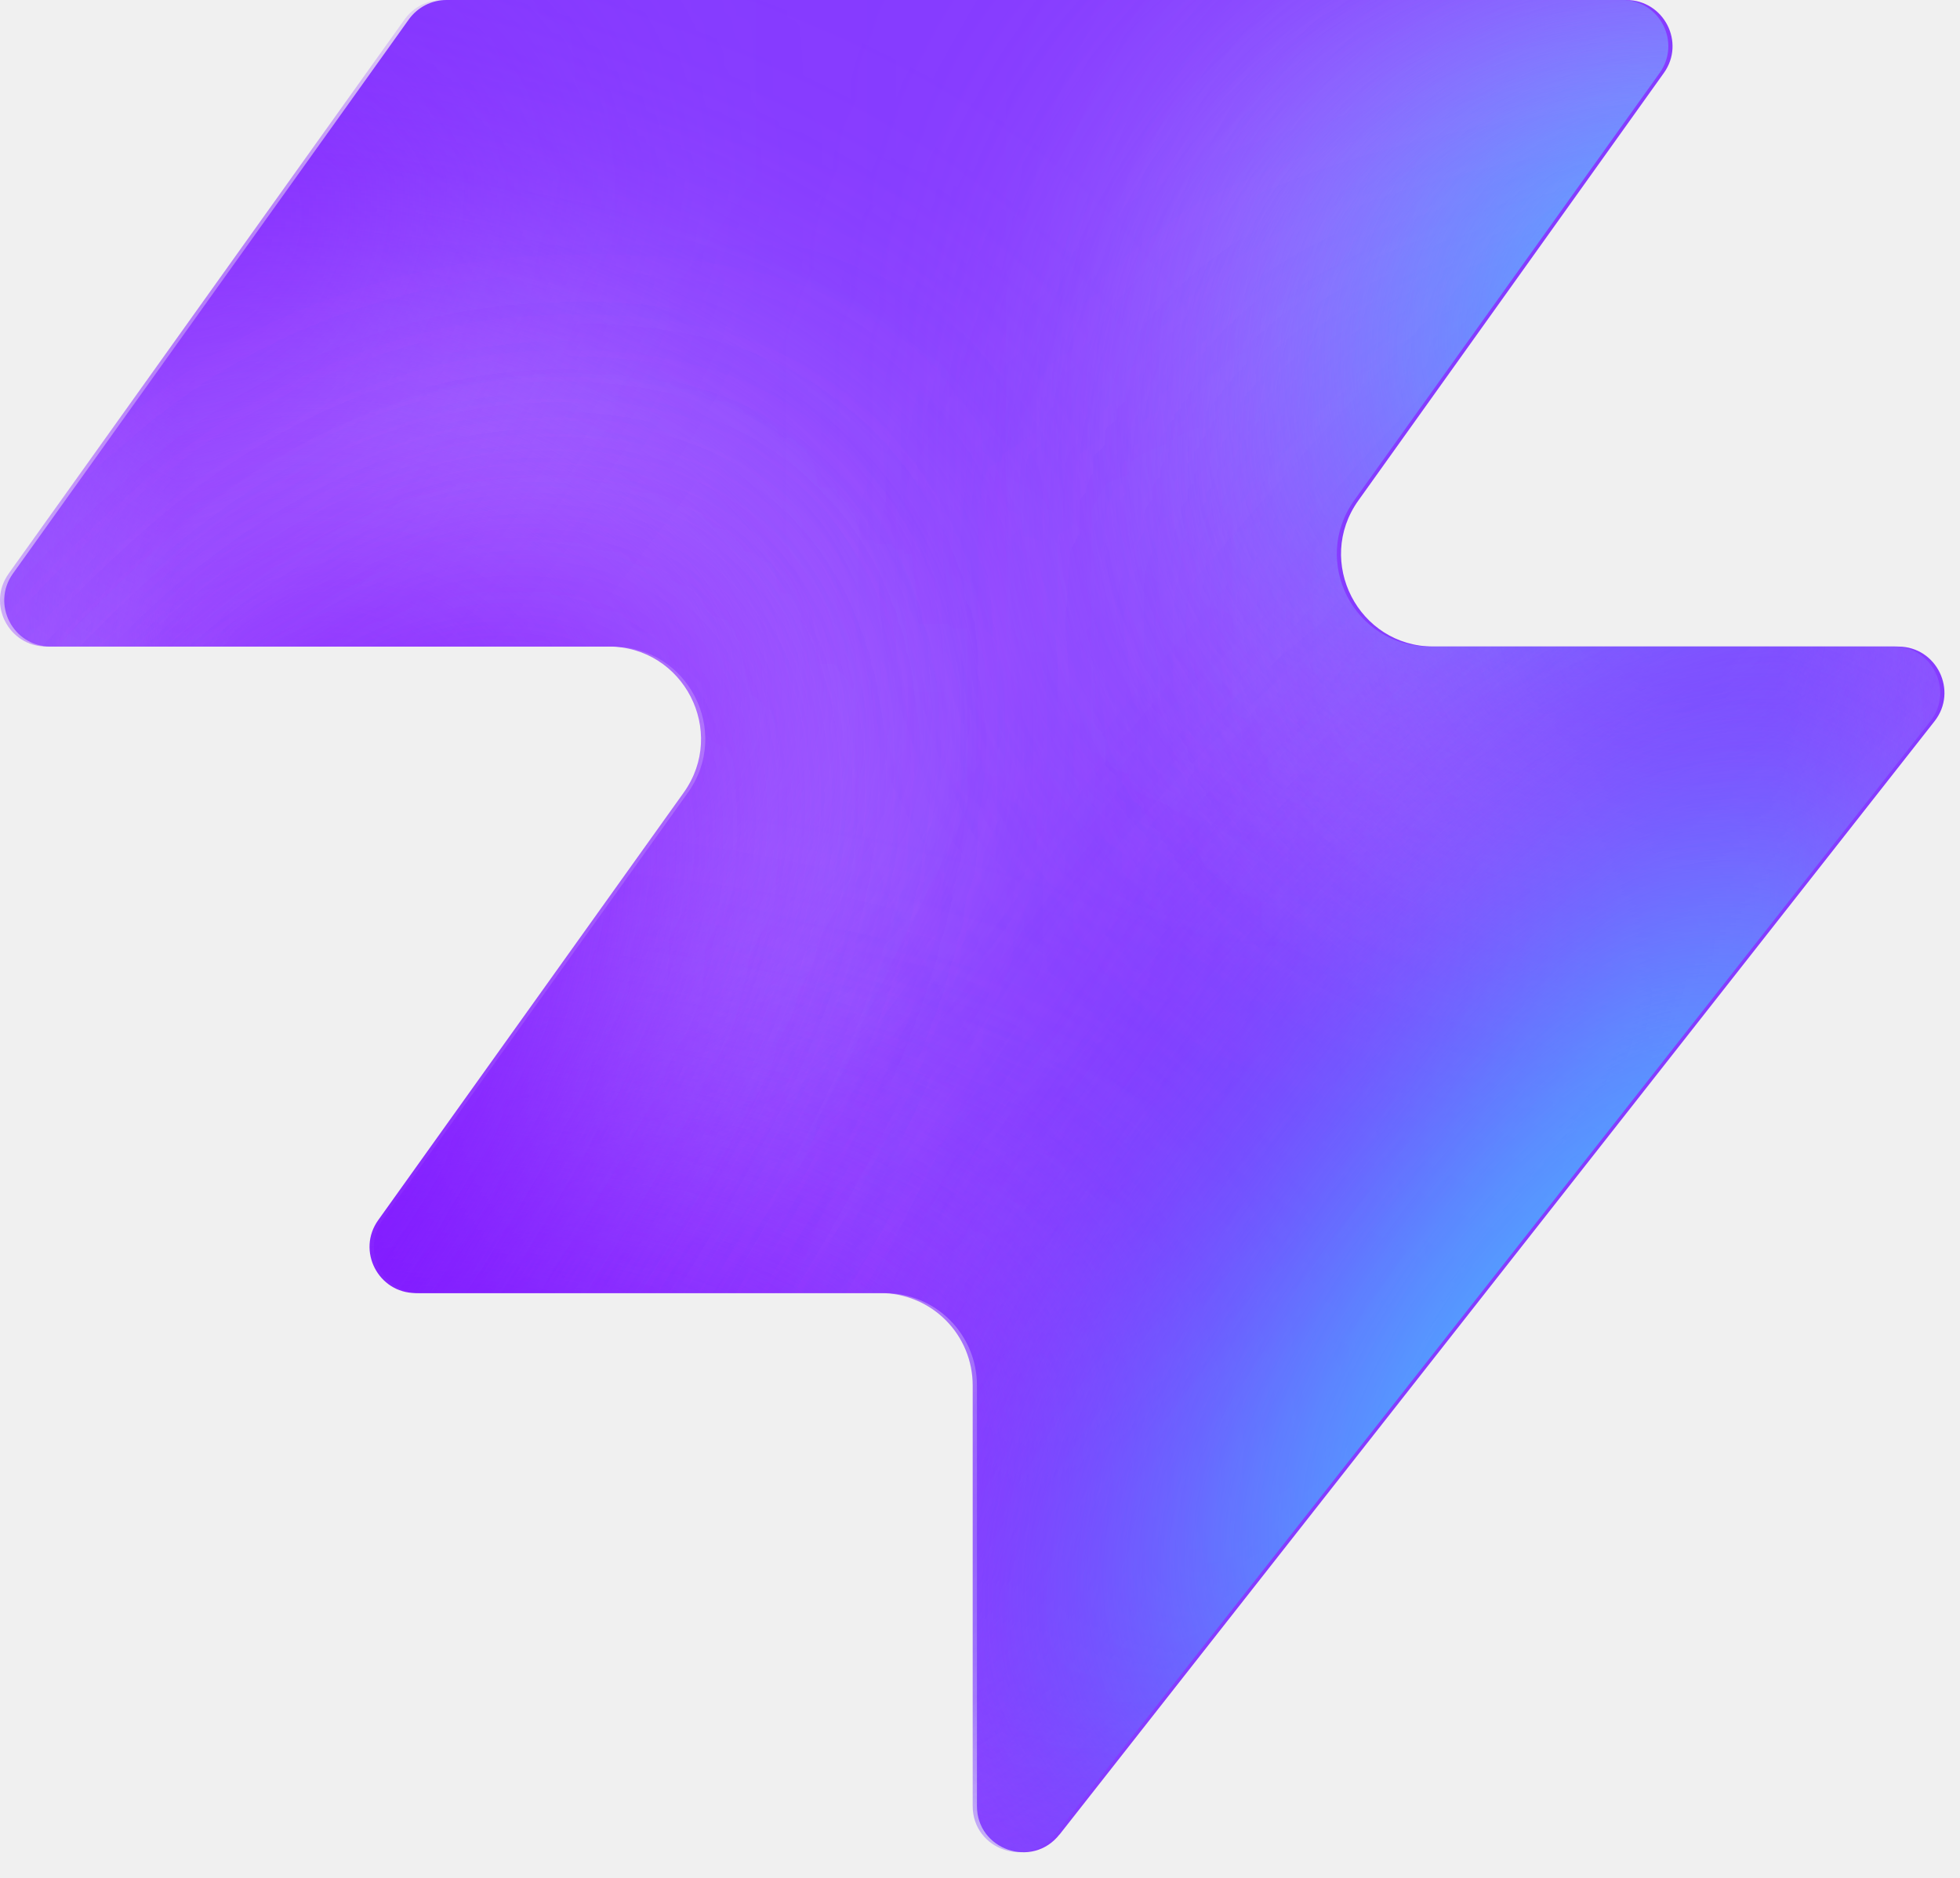
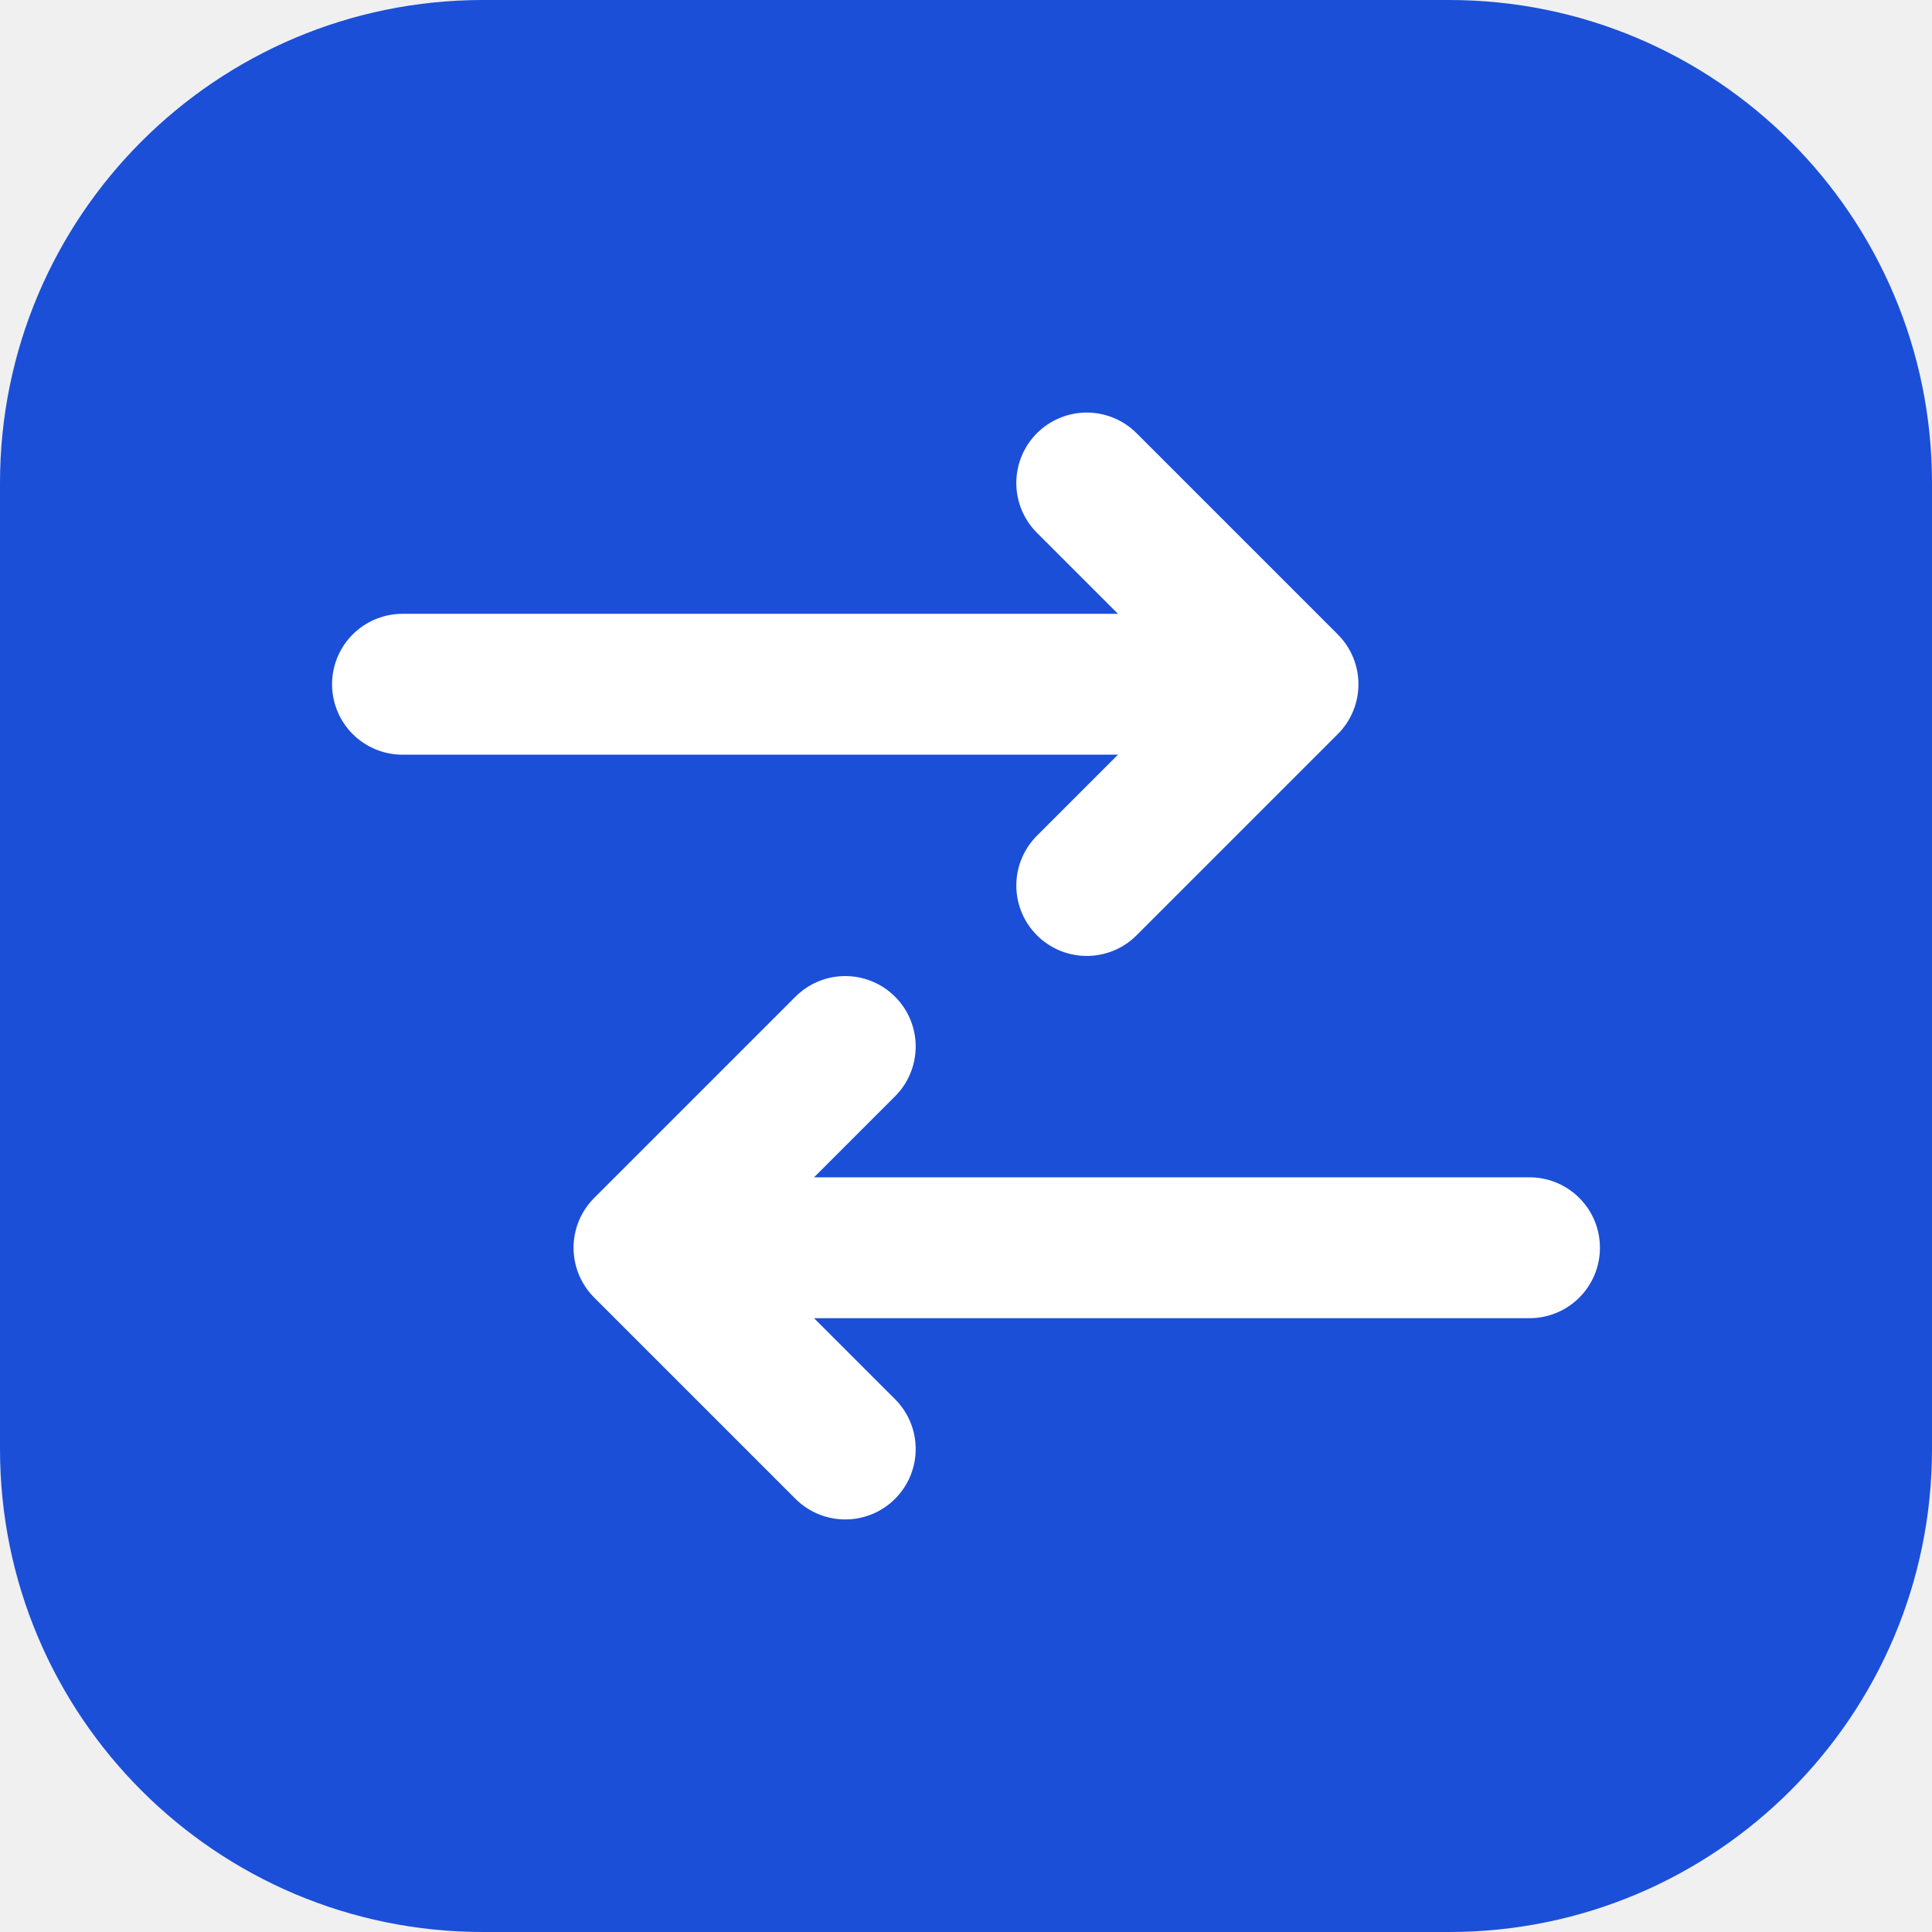
- <svg xmlns="http://www.w3.org/2000/svg" width="48" height="46" fill="none" viewBox="0 0 48 46">
-   <path fill="#863bff" d="M25.946 44.938c-.664.845-2.021.375-2.021-.698V33.937a2.26 2.26 0 0 0-2.262-2.262H10.287c-.92 0-1.456-1.04-.92-1.788l7.48-10.471c1.07-1.497 0-3.578-1.842-3.578H1.237c-.92 0-1.456-1.04-.92-1.788L10.013.474c.214-.297.556-.474.92-.474h28.894c.92 0 1.456 1.04.92 1.788l-7.48 10.471c-1.07 1.498 0 3.579 1.842 3.579h11.377c.943 0 1.473 1.088.89 1.83L25.947 44.94z" style="fill:#863bff;fill:color(display-p3 .525 .23 1);fill-opacity:1" />
-   <mask id="a" width="48" height="46" x="0" y="0" maskUnits="userSpaceOnUse" style="mask-type:alpha">
-     <path fill="#000" d="M25.842 44.938c-.664.844-2.021.375-2.021-.698V33.937a2.26 2.26 0 0 0-2.262-2.262H10.183c-.92 0-1.456-1.04-.92-1.788l7.48-10.471c1.07-1.498 0-3.579-1.842-3.579H1.133c-.92 0-1.456-1.04-.92-1.787L9.91.473c.214-.297.556-.474.92-.474h28.894c.92 0 1.456 1.04.92 1.788l-7.48 10.471c-1.07 1.498 0 3.578 1.842 3.578h11.377c.943 0 1.473 1.088.89 1.832L25.843 44.94z" style="fill:#000;fill-opacity:1" />
-   </mask>
-   <g mask="url(#a)">
-     <g filter="url(#b)">
-       <ellipse cx="5.508" cy="14.704" fill="#ede6ff" rx="5.508" ry="14.704" style="fill:#ede6ff;fill:color(display-p3 .927 .903 1);fill-opacity:1" transform="matrix(.00324 1 1 -.00324 -4.47 31.516)" />
-     </g>
-     <g filter="url(#c)">
-       <ellipse cx="10.399" cy="29.851" fill="#ede6ff" rx="10.399" ry="29.851" style="fill:#ede6ff;fill:color(display-p3 .927 .903 1);fill-opacity:1" transform="matrix(.00324 1 1 -.00324 -39.328 7.883)" />
-     </g>
-     <g filter="url(#d)">
-       <ellipse cx="5.508" cy="30.487" fill="#7e14ff" rx="5.508" ry="30.487" style="fill:#7e14ff;fill:color(display-p3 .492 .077 1);fill-opacity:1" transform="rotate(89.814 -25.913 -14.639)scale(1 -1)" />
-     </g>
-     <g filter="url(#e)">
-       <ellipse cx="5.508" cy="30.599" fill="#7e14ff" rx="5.508" ry="30.599" style="fill:#7e14ff;fill:color(display-p3 .492 .077 1);fill-opacity:1" transform="rotate(89.814 -32.644 -3.334)scale(1 -1)" />
-     </g>
-     <g filter="url(#f)">
-       <ellipse cx="5.508" cy="30.599" fill="#7e14ff" rx="5.508" ry="30.599" style="fill:#7e14ff;fill:color(display-p3 .492 .077 1);fill-opacity:1" transform="matrix(.00324 1 1 -.00324 -34.34 30.47)" />
-     </g>
-     <g filter="url(#g)">
-       <ellipse cx="14.072" cy="22.078" fill="#ede6ff" rx="14.072" ry="22.078" style="fill:#ede6ff;fill:color(display-p3 .927 .903 1);fill-opacity:1" transform="rotate(93.35 24.506 48.493)scale(-1 1)" />
-     </g>
-     <g filter="url(#h)">
-       <ellipse cx="3.47" cy="21.501" fill="#7e14ff" rx="3.47" ry="21.501" style="fill:#7e14ff;fill:color(display-p3 .492 .077 1);fill-opacity:1" transform="rotate(89.009 28.708 47.59)scale(-1 1)" />
-     </g>
-     <g filter="url(#i)">
-       <ellipse cx="3.47" cy="21.501" fill="#7e14ff" rx="3.47" ry="21.501" style="fill:#7e14ff;fill:color(display-p3 .492 .077 1);fill-opacity:1" transform="rotate(89.009 28.708 47.59)scale(-1 1)" />
-     </g>
-     <g filter="url(#j)">
-       <ellipse cx=".387" cy="8.972" fill="#7e14ff" rx="4.407" ry="29.108" style="fill:#7e14ff;fill:color(display-p3 .492 .077 1);fill-opacity:1" transform="rotate(39.51 .387 8.972)" />
-     </g>
-     <g filter="url(#k)">
-       <ellipse cx="47.523" cy="-6.092" fill="#7e14ff" rx="4.407" ry="29.108" style="fill:#7e14ff;fill:color(display-p3 .492 .077 1);fill-opacity:1" transform="rotate(37.892 47.523 -6.092)" />
-     </g>
-     <g filter="url(#l)">
-       <ellipse cx="41.412" cy="6.333" fill="#47bfff" rx="5.971" ry="9.665" style="fill:#47bfff;fill:color(display-p3 .28 .748 1);fill-opacity:1" transform="rotate(37.892 41.412 6.333)" />
-     </g>
-     <g filter="url(#m)">
-       <ellipse cx="-1.879" cy="38.332" fill="#7e14ff" rx="4.407" ry="29.108" style="fill:#7e14ff;fill:color(display-p3 .492 .077 1);fill-opacity:1" transform="rotate(37.892 -1.88 38.332)" />
-     </g>
-     <g filter="url(#n)">
-       <ellipse cx="-1.879" cy="38.332" fill="#7e14ff" rx="4.407" ry="29.108" style="fill:#7e14ff;fill:color(display-p3 .492 .077 1);fill-opacity:1" transform="rotate(37.892 -1.88 38.332)" />
-     </g>
-     <g filter="url(#o)">
-       <ellipse cx="35.651" cy="29.907" fill="#7e14ff" rx="4.407" ry="29.108" style="fill:#7e14ff;fill:color(display-p3 .492 .077 1);fill-opacity:1" transform="rotate(37.892 35.651 29.907)" />
-     </g>
-     <g filter="url(#p)">
-       <ellipse cx="38.418" cy="32.4" fill="#47bfff" rx="5.971" ry="15.297" style="fill:#47bfff;fill:color(display-p3 .28 .748 1);fill-opacity:1" transform="rotate(37.892 38.418 32.4)" />
-     </g>
-   </g>
-   <defs>
-     <filter id="b" width="60.045" height="41.654" x="-19.77" y="16.149" color-interpolation-filters="sRGB" filterUnits="userSpaceOnUse">
-       <feFlood flood-opacity="0" result="BackgroundImageFix" />
-       <feBlend in="SourceGraphic" in2="BackgroundImageFix" result="shape" />
-       <feGaussianBlur result="effect1_foregroundBlur_2002_17158" stdDeviation="7.659" />
-     </filter>
-     <filter id="c" width="90.34" height="51.437" x="-54.613" y="-7.533" color-interpolation-filters="sRGB" filterUnits="userSpaceOnUse">
-       <feFlood flood-opacity="0" result="BackgroundImageFix" />
-       <feBlend in="SourceGraphic" in2="BackgroundImageFix" result="shape" />
-       <feGaussianBlur result="effect1_foregroundBlur_2002_17158" stdDeviation="7.659" />
-     </filter>
-     <filter id="d" width="79.355" height="29.4" x="-49.64" y="2.03" color-interpolation-filters="sRGB" filterUnits="userSpaceOnUse">
-       <feFlood flood-opacity="0" result="BackgroundImageFix" />
-       <feBlend in="SourceGraphic" in2="BackgroundImageFix" result="shape" />
-       <feGaussianBlur result="effect1_foregroundBlur_2002_17158" stdDeviation="4.596" />
-     </filter>
-     <filter id="e" width="79.579" height="29.4" x="-45.045" y="20.029" color-interpolation-filters="sRGB" filterUnits="userSpaceOnUse">
-       <feFlood flood-opacity="0" result="BackgroundImageFix" />
-       <feBlend in="SourceGraphic" in2="BackgroundImageFix" result="shape" />
-       <feGaussianBlur result="effect1_foregroundBlur_2002_17158" stdDeviation="4.596" />
-     </filter>
-     <filter id="f" width="79.579" height="29.4" x="-43.513" y="21.178" color-interpolation-filters="sRGB" filterUnits="userSpaceOnUse">
-       <feFlood flood-opacity="0" result="BackgroundImageFix" />
-       <feBlend in="SourceGraphic" in2="BackgroundImageFix" result="shape" />
-       <feGaussianBlur result="effect1_foregroundBlur_2002_17158" stdDeviation="4.596" />
-     </filter>
-     <filter id="g" width="74.749" height="58.852" x="15.756" y="-17.901" color-interpolation-filters="sRGB" filterUnits="userSpaceOnUse">
-       <feFlood flood-opacity="0" result="BackgroundImageFix" />
-       <feBlend in="SourceGraphic" in2="BackgroundImageFix" result="shape" />
-       <feGaussianBlur result="effect1_foregroundBlur_2002_17158" stdDeviation="7.659" />
-     </filter>
-     <filter id="h" width="61.377" height="25.362" x="23.548" y="2.284" color-interpolation-filters="sRGB" filterUnits="userSpaceOnUse">
-       <feFlood flood-opacity="0" result="BackgroundImageFix" />
-       <feBlend in="SourceGraphic" in2="BackgroundImageFix" result="shape" />
-       <feGaussianBlur result="effect1_foregroundBlur_2002_17158" stdDeviation="4.596" />
-     </filter>
-     <filter id="i" width="61.377" height="25.362" x="23.548" y="2.284" color-interpolation-filters="sRGB" filterUnits="userSpaceOnUse">
-       <feFlood flood-opacity="0" result="BackgroundImageFix" />
-       <feBlend in="SourceGraphic" in2="BackgroundImageFix" result="shape" />
-       <feGaussianBlur result="effect1_foregroundBlur_2002_17158" stdDeviation="4.596" />
-     </filter>
-     <filter id="j" width="56.045" height="63.649" x="-27.636" y="-22.853" color-interpolation-filters="sRGB" filterUnits="userSpaceOnUse">
-       <feFlood flood-opacity="0" result="BackgroundImageFix" />
-       <feBlend in="SourceGraphic" in2="BackgroundImageFix" result="shape" />
-       <feGaussianBlur result="effect1_foregroundBlur_2002_17158" stdDeviation="4.596" />
-     </filter>
-     <filter id="k" width="54.814" height="64.646" x="20.116" y="-38.415" color-interpolation-filters="sRGB" filterUnits="userSpaceOnUse">
-       <feFlood flood-opacity="0" result="BackgroundImageFix" />
-       <feBlend in="SourceGraphic" in2="BackgroundImageFix" result="shape" />
-       <feGaussianBlur result="effect1_foregroundBlur_2002_17158" stdDeviation="4.596" />
-     </filter>
-     <filter id="l" width="33.541" height="35.313" x="24.641" y="-11.323" color-interpolation-filters="sRGB" filterUnits="userSpaceOnUse">
-       <feFlood flood-opacity="0" result="BackgroundImageFix" />
-       <feBlend in="SourceGraphic" in2="BackgroundImageFix" result="shape" />
-       <feGaussianBlur result="effect1_foregroundBlur_2002_17158" stdDeviation="4.596" />
-     </filter>
-     <filter id="m" width="54.814" height="64.646" x="-29.286" y="6.009" color-interpolation-filters="sRGB" filterUnits="userSpaceOnUse">
-       <feFlood flood-opacity="0" result="BackgroundImageFix" />
-       <feBlend in="SourceGraphic" in2="BackgroundImageFix" result="shape" />
-       <feGaussianBlur result="effect1_foregroundBlur_2002_17158" stdDeviation="4.596" />
-     </filter>
-     <filter id="n" width="54.814" height="64.646" x="-29.286" y="6.009" color-interpolation-filters="sRGB" filterUnits="userSpaceOnUse">
-       <feFlood flood-opacity="0" result="BackgroundImageFix" />
-       <feBlend in="SourceGraphic" in2="BackgroundImageFix" result="shape" />
-       <feGaussianBlur result="effect1_foregroundBlur_2002_17158" stdDeviation="4.596" />
-     </filter>
-     <filter id="o" width="54.814" height="64.646" x="8.244" y="-2.416" color-interpolation-filters="sRGB" filterUnits="userSpaceOnUse">
-       <feFlood flood-opacity="0" result="BackgroundImageFix" />
-       <feBlend in="SourceGraphic" in2="BackgroundImageFix" result="shape" />
-       <feGaussianBlur result="effect1_foregroundBlur_2002_17158" stdDeviation="4.596" />
-     </filter>
-     <filter id="p" width="39.409" height="43.623" x="18.713" y="10.588" color-interpolation-filters="sRGB" filterUnits="userSpaceOnUse">
-       <feFlood flood-opacity="0" result="BackgroundImageFix" />
-       <feBlend in="SourceGraphic" in2="BackgroundImageFix" result="shape" />
-       <feGaussianBlur result="effect1_foregroundBlur_2002_17158" stdDeviation="4.596" />
-     </filter>
-   </defs>
+ <svg xmlns="http://www.w3.org/2000/svg" viewBox="0 0 48 48" width="48" height="48">
+   <rect width="48" height="48" rx="12" fill="#1B4FD8" />
+   <path d="M10 17h22m0 0l-5-5m5 5l-5 5M38 31H16m0 0l5-5m-5 5l5 5" stroke="white" stroke-width="3.5" stroke-linecap="round" stroke-linejoin="round" />
</svg>
